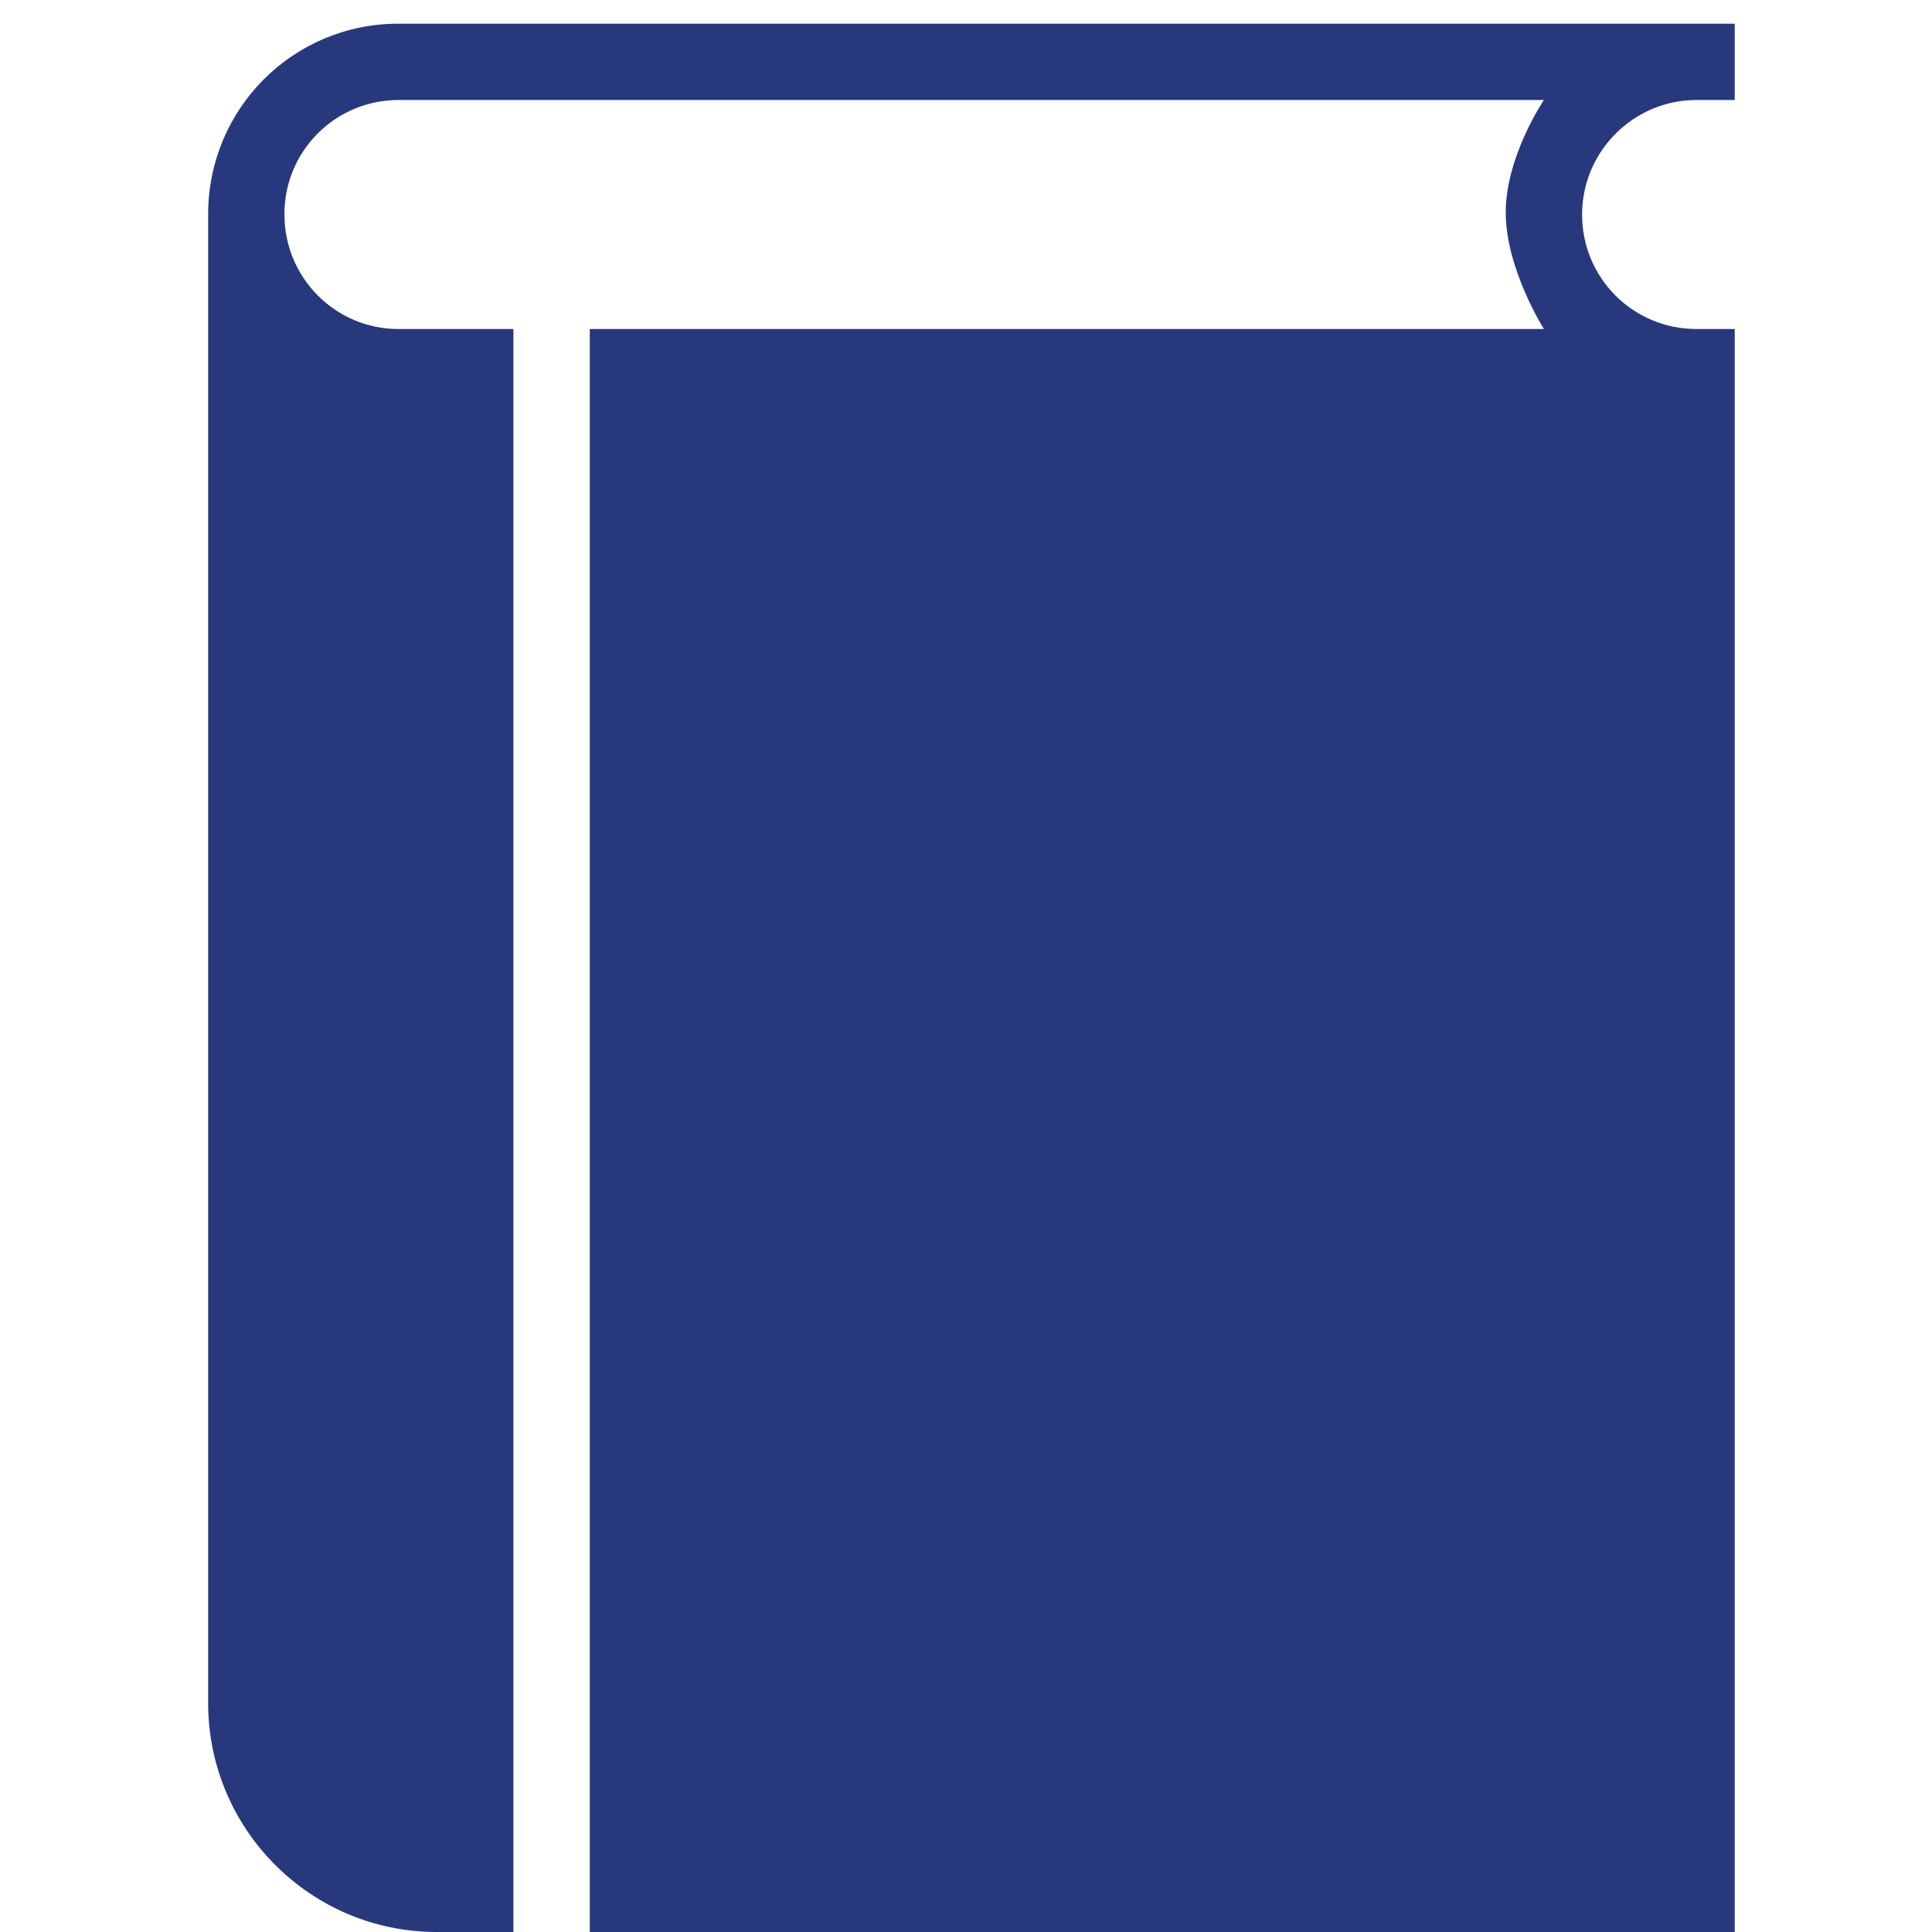
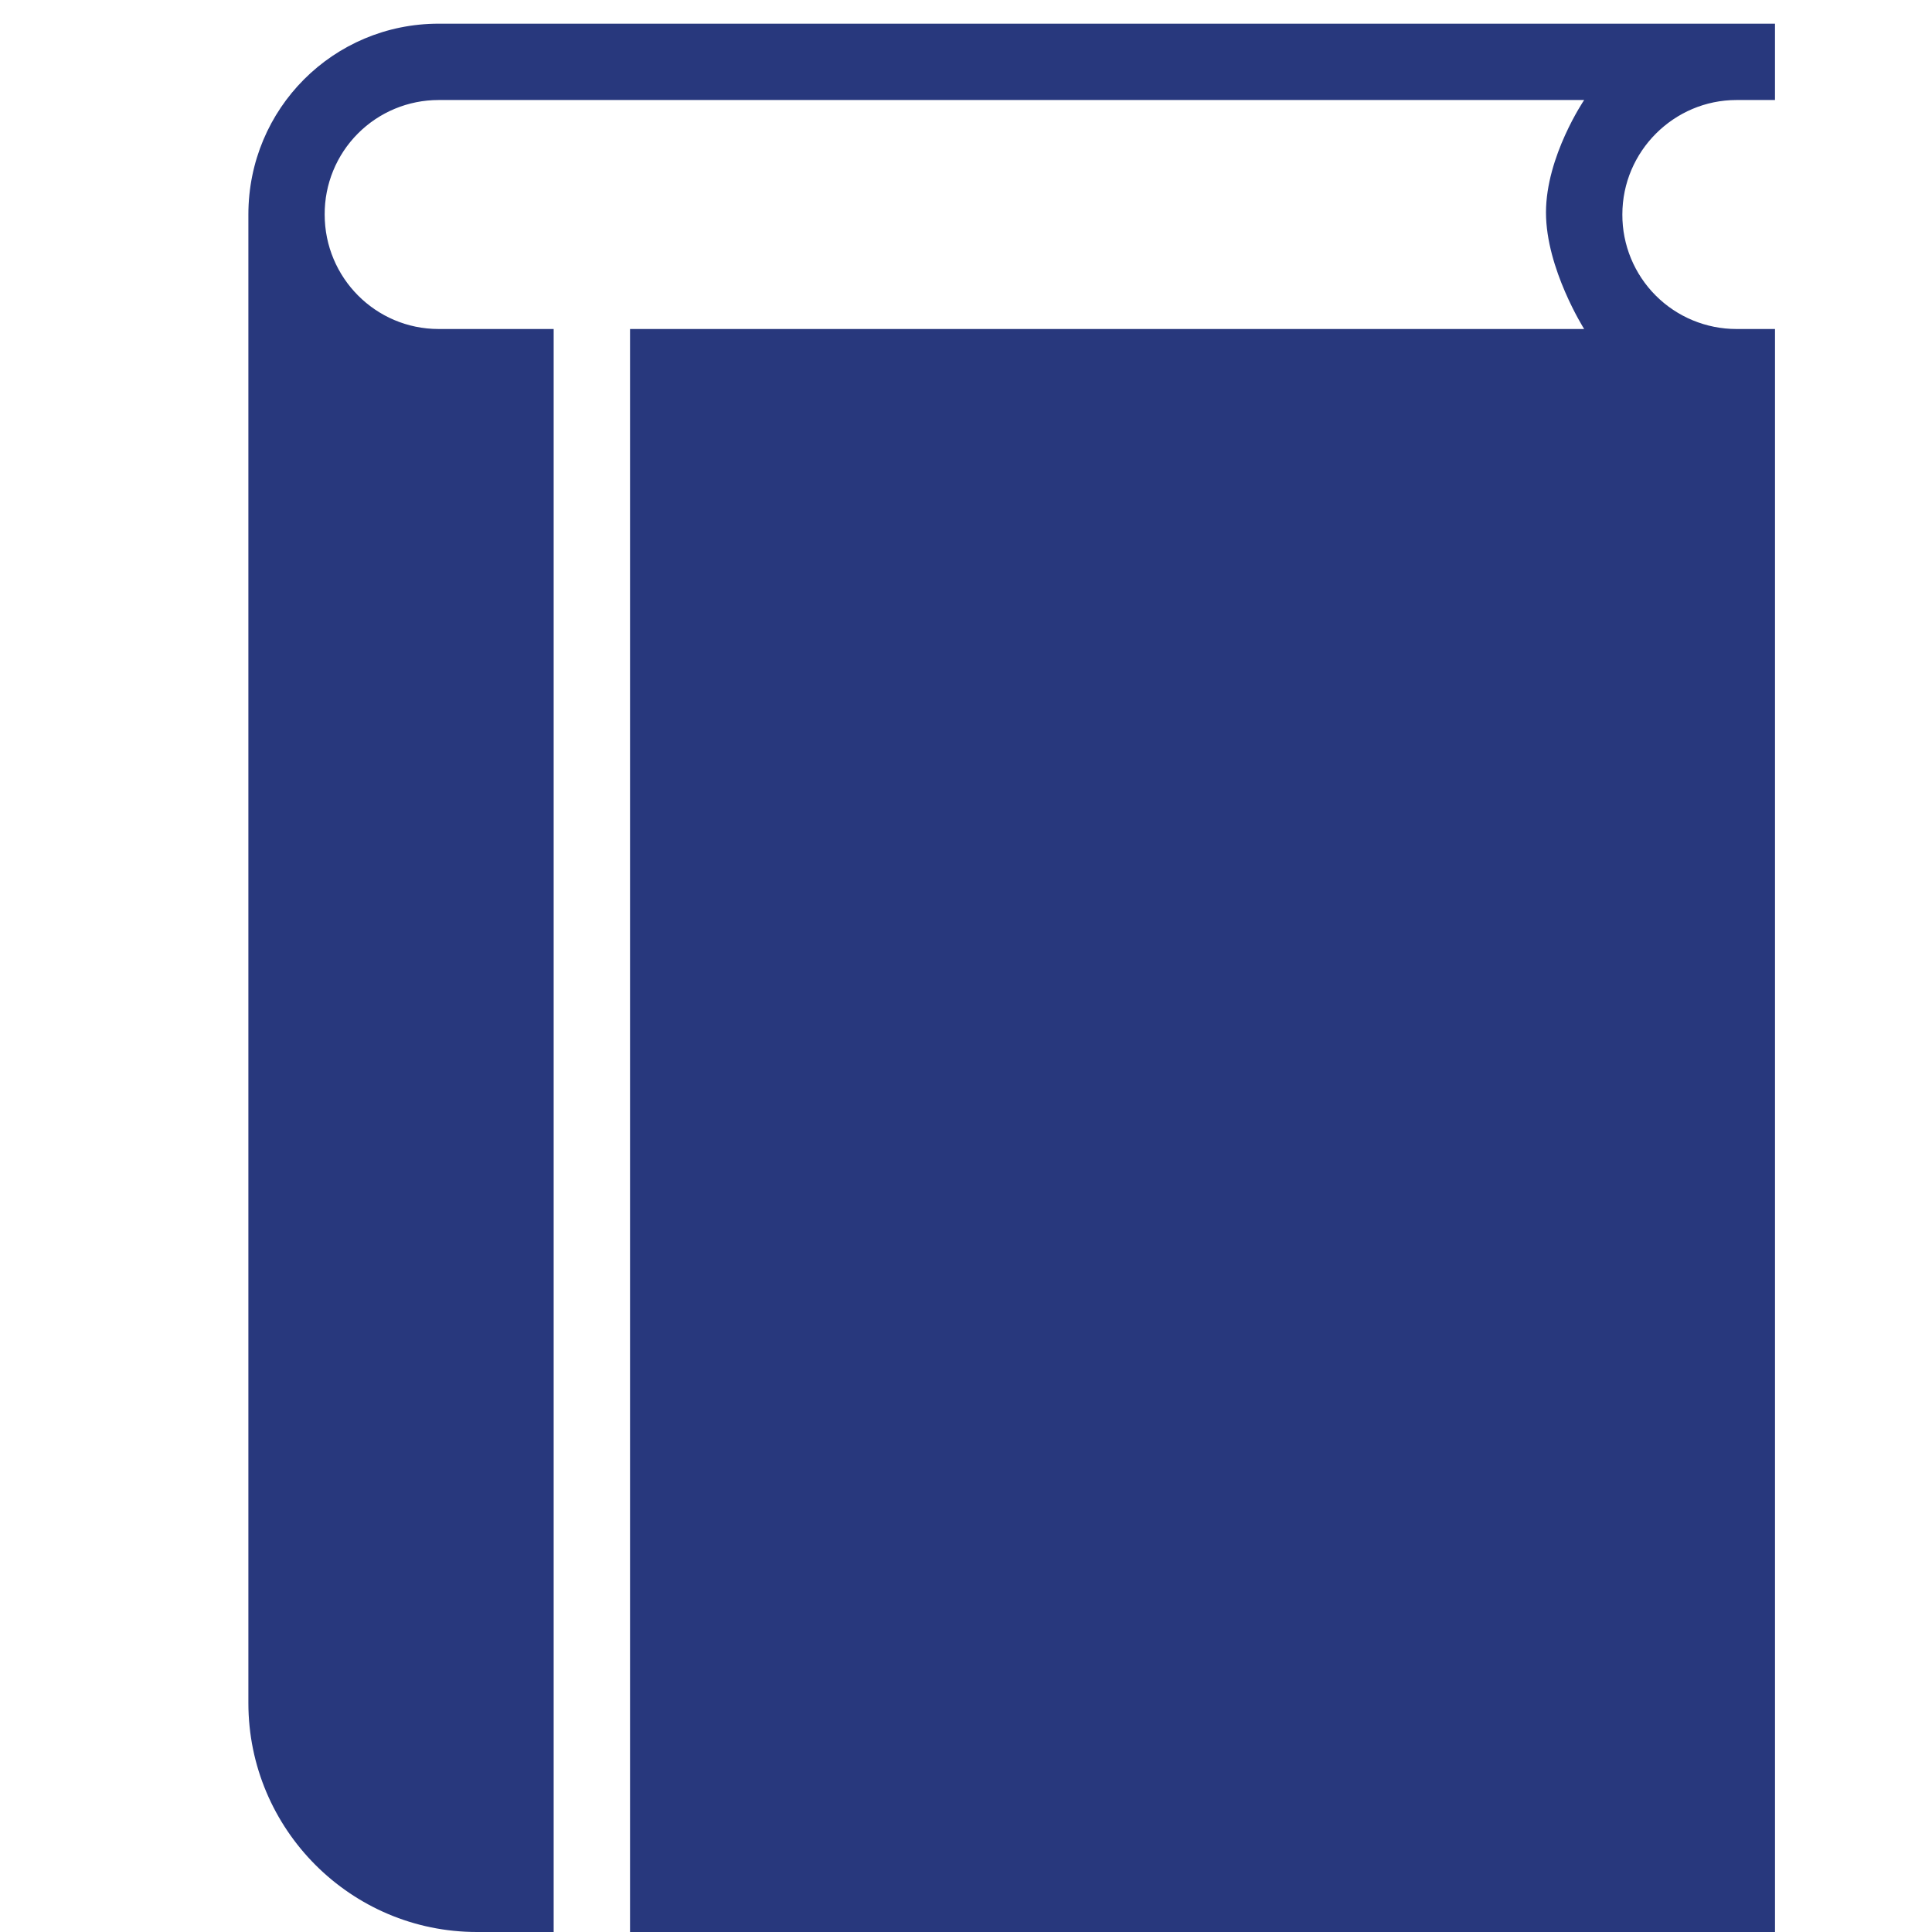
<svg xmlns="http://www.w3.org/2000/svg" width="96" height="96">
-   <path fill="#28387D" d="M-201.893 87.791l-20.669-20.668 53.196-53.193 20.667 20.668-53.194 53.193zm-15.012-20.669l15.012 15.011 47.538-47.536-15.011-15.011-47.539 47.536zM-230.549 95.778l5.167-25.836 2.496-2.494 20.668 20.667-2.495 2.497-25.836 5.166zm8.455-21.882l-3.356 16.783 16.784-3.356-13.428-13.427zM-94.116 95.615h-20.538V76.248l34.536-34.538a30.016 30.016 0 0 1-1.459-9.29c0-16.606 13.51-30.116 30.115-30.116 16.606 0 30.116 13.51 30.116 30.116s-13.51 30.117-30.116 30.117a29.97 29.97 0 0 1-9.29-1.461l-14.689 14.692h-8.751v9.923h-9.924v9.924zm-16.538-4h12.538v-9.923h9.924v-9.923h11.095l15.314-15.319 1.206.451a25.916 25.916 0 0 0 9.115 1.637c14.4 0 26.116-11.716 26.116-26.117 0-14.4-11.716-26.116-26.116-26.116S-77.577 18.02-77.577 32.42c0 3.144.55 6.211 1.635 9.117l.449 1.204-35.161 35.163v13.711z" />
-   <path fill="#28387D" d="M-43.191 36.074c-6.575 0-11.924-5.349-11.924-11.923 0-6.575 5.349-11.924 11.924-11.924 6.574 0 11.922 5.349 11.922 11.924-.001 6.575-5.348 11.923-11.922 11.923zm0-19.846c-4.369 0-7.924 3.555-7.924 7.924s3.555 7.923 7.924 7.923c4.368 0 7.922-3.554 7.922-7.923-.001-4.37-3.554-7.924-7.922-7.924zM84.284 4.97h1.914V1.177H19.793c-5.221 0-9.451 4.21-9.451 9.482v73.962C10.342 90.903 15.438 96 21.698 96h3.813V16.348h-5.714c-3.131 0-5.664-2.546-5.664-5.689a5.66 5.66 0 0 1 5.664-5.689h56.919s-1.897 2.795-1.897 5.589 1.897 5.789 1.897 5.789h-47.41V96h56.893V16.348h-1.914a5.668 5.668 0 0 1-5.671-5.689c-.001-3.143 2.568-5.689 5.67-5.689zM-396.875-225.5v-6.5h-4v6.5h-30.75v-6.5h-4v6.5H-459v89.5h86v-89.5h-23.875zm-38.75 4v4.75h4v-4.75h30.75v4.75h4v-4.75H-377v14.5h-78v-14.5h19.375zM-455-140v-63h78v63h-78z" />
-   <path fill="#28387D" d="M-424.417-183.352l.816 3.217 5.425-2.928h.096v27.266h4.08V-187h-3.6zM-300-228c24.262 0 44 19.738 44 44s-19.738 44-44 44-44-19.738-44-44 19.738-44 44-44m0-4c-26.51 0-48 21.49-48 48s21.49 48 48 48 48-21.49 48-48-21.49-48-48-48zM-184-112c24.261 0 44 19.738 44 44s-19.738 44-44 44-44-19.738-44-44 19.739-44 44-44m0-4c-26.51 0-48 21.49-48 48s21.49 48 48 48c26.509 0 48-21.49 48-48s-21.49-48-48-48z" />
-   <path fill="#28387D" d="M-311.601-153.683v-60.634L-275.539-184l-36.062 30.317zm4-52.046v43.457L-281.755-184l-25.846-21.729zM-204.749-136.113l-2.574-3.062L-154.004-184l-53.319-44.826 2.574-3.061L-147.787-184zM48.27-228c24.262 0 44 19.738 44 44s-19.738 44-44 44-44-19.738-44-44 19.738-44 44-44m0-4c-26.51 0-48 21.49-48 48s21.49 48 48 48 48-21.49 48-48-21.491-48-48-48zM-67.865 119.865c24.262 0 44 19.738 44 44s-19.738 44-44 44-44-19.738-44-44 19.738-44 44-44m0-4c-26.51 0-48 21.49-48 48s21.49 48 48 48 48-21.49 48-48-21.49-48-48-48zM-389.709 327.888l-56.961-47.887 56.961-47.889 2.574 3.063-53.319 44.826 53.319 44.824zM-299.999 310.679l-47.888-56.962 3.062-2.574 44.826 53.319 44.825-53.319 3.062 2.574zM-230.354 233l46.355 55.141L-137.643 233zM-21.646 327l-46.355-55.141L-114.357 327zM38.5 131.496c12.958 0 23.5 10.542 23.5 23.5s-10.542 23.5-23.5 23.5-23.5-10.542-23.5-23.5 10.542-23.5 23.5-23.5m0-4c-15.188 0-27.5 12.313-27.5 27.5s12.313 27.5 27.5 27.5 27.5-12.313 27.5-27.5-12.312-27.5-27.5-27.5z" />
-   <path fill="#28387D" d="M88.09 200.504l-20.41-20.409c5.804-6.741 9.32-15.507 9.32-25.1 0-21.264-17.237-38.5-38.5-38.5S0 133.732 0 154.996s17.237 38.5 38.5 38.5a38.307 38.307 0 0 0 20.727-6.063l20.967 20.966c1.271 1.271 2.835 2.134 4.405 2.428.395.074.782.11 1.16.11 1.368 0 2.604-.475 3.498-1.369 2.214-2.214 1.701-6.194-1.167-9.064zM4 154.996c0-19.023 15.477-34.5 34.5-34.5s34.5 15.477 34.5 34.5-15.477 34.5-34.5 34.5S4 174.019 4 154.996zm82.429 51.743c-.19.19-.6.249-1.094.156-.773-.145-1.616-.627-2.313-1.323l-20.501-20.5a39.223 39.223 0 0 0 2.396-2.083l20.345 20.344c1.374 1.375 1.612 2.961 1.167 3.406zM-464.5-108.101h97v7h-97zM-464.5-84.261h97v7h-97zM-464.5-36.58h58.711v7H-464.5zM-464.5-60.42h97v7h-97zM-348.125-116h24.389v24.389h-24.389zM-276.514-116h24.389v24.389h-24.389zM-312.319-116h24.389v24.389h-24.389zM-348.125-44.389h24.389V-20h-24.389zM-276.514-44.389h24.389V-20h-24.389zM-312.319-44.389h24.389V-20h-24.389zM-348.125-80.428h24.389v24.389h-24.389zM-276.514-80.428h24.389v24.389h-24.389zM-312.319-80.428h24.389v24.389h-24.389zM-189.234-55.518l-.162-2.093c-.482-4.268.967-9.099 4.993-13.931 3.624-4.268 5.637-7.408 5.637-11.032 0-4.107-2.577-6.845-7.65-6.925-2.899 0-6.12.966-8.133 2.497l-1.932-5.073c2.738-1.932 7.247-3.221 11.515-3.221 9.26 0 13.448 5.717 13.448 11.837 0 5.476-3.061 9.421-6.925 14.011-3.545 4.187-4.833 7.811-4.591 11.917l.161 2.013h-6.361zm-1.691 11.354c0-2.979 2.012-5.073 4.75-5.073 2.898 0 4.75 2.094 4.75 5.073 0 2.818-1.851 4.992-4.83 4.992-2.738.001-4.67-2.173-4.67-4.992zM-31.5-115.956l-55.272 28.165h-19.899v39.693h20.119L-31.5-20.044v-95.912zm-71.172 32.165h14.349v31.693h-14.349v-31.693zM-35.5-26.572l-48.823-24.879V-84.55l48.823-24.879v82.857zM48-110c10.131 0 18.372 8.241 18.372 18.372S58.131-73.256 48-73.256c-10.13 0-18.371-8.242-18.371-18.372S37.87-110 48-110m0-4c-12.355 0-22.371 10.016-22.371 22.372S35.645-69.256 48-69.256s22.372-10.016 22.372-22.372S60.355-114 48-114zM91.397-22.54c-5.384-20.668-23.271-35.103-43.5-35.103-19.893 0-37.699 14.132-43.303 34.368L.739-24.342c6.082-21.962 25.474-37.3 47.158-37.3 22.049 0 41.528 15.665 47.371 38.094l-3.871 1.008zM-184.096 125.165c8.208 0 14.884 6.677 14.884 14.884s-6.676 14.885-14.884 14.885c-8.207 0-14.883-6.678-14.883-14.885s6.677-14.884 14.883-14.884m0-6.777c-11.963 0-21.661 9.698-21.661 21.661 0 11.964 9.697 21.663 21.661 21.663 11.963 0 21.662-9.699 21.662-21.663s-9.699-21.661-21.662-21.661zM-143.481 207.309c-5.046-19.372-21.789-32.901-40.713-32.901-18.611 0-35.276 13.246-40.529 32.212l-6.532-1.809c6.063-21.891 25.415-37.181 47.061-37.181 22.009 0 41.449 15.614 47.272 37.97l-6.559 1.709zM-381.972 95.507h-81.513V.522h94.986v92.985h-4V4.522h-86.986v86.985h77.513z" />
-   <path fill="#28387D" d="M-429.729 27.429h47.88v4h-47.88zM-429.729 46.96h47.88v4h-47.88zM-429.729 66.49h47.88v4h-47.88z" />
-   <g>
-     <path fill="#28387D" d="M-440.001 26.185v6.49h-6.49v-6.49h6.49m4-4h-14.49v14.49h14.49v-14.49zM-440.001 45.715v6.49h-6.49v-6.49h6.49m4-4h-14.49v14.49h14.49v-14.49zM-440.001 65.245v6.49h-6.49v-6.49h6.49m4-4h-14.49v14.49h14.49v-14.49z" />
-   </g>
-   <g fill="#28387D">
-     <path d="M-281 7.46V.96h-4v6.5h-30.75V.96h-4v6.5h-23.375v89.5h86V7.46H-281zm-38.75 4v4.75h4v-4.75H-285v4.75h4v-4.75h19.875v14.5h-78v-14.5h19.375zm-19.375 81.5v-63h78v63h-78z" />
-     <path d="M-328.341 67.178l1.679-2.107c4.509-5.794 7.373-10.052 7.373-15.319 0-4.082-1.942-8.296-6.55-8.296-2.436 0-4.575 1.273-6.023 2.897l.921 2.721c.988-1.097 2.6-2.414 4.542-2.414 3.192 0 4.213 2.678 4.213 5.575 0 4.302-2.501 7.989-7.965 14.923l-2.271 2.941v2.371h13.658v-3.205h-9.578v-.087zM-308.361 41.457c-4.344 0-7.471 5.224-7.471 14.836.066 9.437 2.929 14.66 7.109 14.66 4.706 0 7.438-5.355 7.438-15.055 0-9.086-2.6-14.441-7.076-14.441zm-.197 26.511c-2.633 0-4.345-4.213-4.345-11.631 0-7.769 1.844-11.895 4.345-11.895 3.028 0 4.344 4.609 4.344 11.632 0 7.285-1.415 11.894-4.344 11.894zM-296.708 45.275l.56 2.941 3.719-2.677h.066V70.47h2.797V41.939h-2.469zM-271.89 55.283v-.132c2.633-1.624 3.555-4.257 3.555-6.672 0-3.599-2.106-7.023-6.253-7.023-3.785 0-6.649 3.073-6.649 7.594 0 2.458 1.021 4.916 3.423 6.408l.033.132c-2.633 1.493-4.246 4.082-4.246 7.681 0 4.17 2.699 7.681 7.175 7.681 4.082 0 7.274-3.292 7.274-8.296 0-3.423-1.646-5.968-4.312-7.373zm-6.582-6.496c0-2.458 1.316-4.565 3.719-4.565 2.6 0 3.62 2.37 3.62 4.652 0 2.59-1.416 4.345-3.258 5.18-2.468-.878-4.114-2.414-4.081-5.267zm3.686 19.357c-2.731 0-4.377-2.546-4.279-5.399 0-2.721 1.349-4.959 3.851-5.925 2.896 1.098 4.707 2.809 4.707 6.232 0 2.941-1.679 5.092-4.279 5.092z" />
-   </g>
-   <g>
-     <path fill="#28387D" d="M-157.166 6.99l15.01 15.01-6.009 6.009-15.01-15.01 6.009-6.009m0-5.657l-11.666 11.666 20.667 20.667L-136.5 22l-20.666-20.667z" />
-   </g>
-   <g fill="#28387D">
-     <path d="M-450.297 145.406h16.629v4h-16.629zM-450.297 160.499h16.629v4h-16.629zM-450.297 175.591h16.629v4h-16.629z" />
-     <path d="M-369.197 124.741a21.93 21.93 0 0 0-.822-1.352l-.201-.315c-.241-.382-.513-.815-.865-1.224a5.26 5.26 0 0 0-.463-.481c-.602-.553-1.259-.971-1.838-1.339l-.298-.191c-.694-.448-1.558-1.006-2.607-1.288-.32-.085-.806-.2-1.34-.2-1.196 0-1.935.547-2.349 1.012a2.57 2.57 0 0 0-.217.29l-9.962 10V120.1h-72.267v91.083h72.267v-60.459a55645.051 55645.051 0 0 1 20.737-20.649c.181-.152.519-.436.779-.911.939-1.719-.055-3.519-.554-4.423zm-24.964 82.443h-64.267v-83.083h64.267v9.569l-25.508 25.609-.22.221-11.03 21.467 21.468-11.029.221-.22 15.069-15.01v52.476zm-24.358-41.599a10.793 10.793 0 0 0 3.115 2.914l-6.266 3.219 3.151-6.133zm7.29.477c-3.614-1.179-4.626-3.456-4.91-4.66l38.829-38.982c.44.125.979.472 1.455.779l.32.205c.483.307.939.598 1.284.914.041.037.079.077.124.13.167.194.339.467.521.757l.236.37c.234.359.463.723.691 1.138.084.151.227.41.323.627l-38.873 38.722z" />
-   </g>
-   <path fill="#28387D" d="M-251.374 162.963c0-4.315-1.856-8.195-4.799-10.917h2.816v-3.967h-1.412c-1.527-3.343-2.336-7.074-2.336-10.87 0-.775.045-1.546.111-2.313h.221v-1.833a25.737 25.737 0 0 1 2.05-6.822h1.366v-3.967h-80.976v.07c-7.559.704-13.497 7.076-13.497 14.816 0 4.315 1.856 8.195 4.799 10.916h-2.816v3.967h.857c1.556 3.369 2.382 7.133 2.382 10.969 0 3.796-.81 7.527-2.336 10.87h-.902v3.967h2.821c-2.945 2.722-4.804 6.604-4.804 10.921 0 7.74 5.938 14.112 13.497 14.816v.07h80.976v-3.967h-1.412c-1.527-3.343-2.336-7.074-2.336-10.87 0-3.835.825-7.6 2.382-10.969h1.366v-3.967h-2.821c2.944-2.721 4.803-6.602 4.803-10.92zm-92.489-25.803c0-6.021 4.898-10.919 10.919-10.919h73.913a29.756 29.756 0 0 0-1.381 4.688h-6.747v3.967h6.183a30.706 30.706 0 0 0-.097 2.313c0 3.751.692 7.452 2.004 10.87h-5.803v-.003h-68.14c-5.988-.036-10.851-4.918-10.851-10.916zm4.433 32.748h8.047v-3.967h-7.41c.092-.97.151-1.947.151-2.928 0-1.113-.067-2.222-.187-3.32h7.445v-3.967h-8.137a29.593 29.593 0 0 0-1.165-3.681h6.351v.003h68.139c5.99.037 10.853 4.918 10.853 10.917 0 6.021-4.898 10.919-10.919 10.919h-74.385a29.508 29.508 0 0 0 1.217-3.976zm78.552 22.326h-6.944v3.967h7.655a29.55 29.55 0 0 0 1.099 3.488h-73.875c-6.021 0-10.919-4.898-10.919-10.919 0-6.021 4.898-10.92 10.919-10.92h73.913a30.405 30.405 0 0 0-1.848 14.384z" />
-   <path fill="none" stroke="#E76328" stroke-width="4" stroke-miterlimit="10" d="M141.574-338.882h38.998v38.998h-38.998z" />
-   <path fill="none" stroke="#28387D" stroke-width="4" stroke-miterlimit="10" d="M198.571-338.882h38.998v38.998h-38.998z" />
-   <path fill="#28387D" d="M72.03-208.235l-3.002-2.644-20.778 23.602-20.778-23.602-3.002 2.644 21.115 23.985-21.115 23.985 3.002 2.644 20.778-23.602 20.778 23.602 3.002-2.644-21.115-23.985z" />
-   <g>
-     <path fill="#28387D" d="M-71.19 180.305l-20.026-20.026 2.828-2.828 16.973 16.973 28.204-32.861 3.035 2.605z" />
-   </g>
-   <path fill="#28387D" d="M-50.467-166.095C-43.39-173.076-39-182.774-39-193.5c0-21.263-17.237-38.5-38.5-38.5s-38.5 17.237-38.5 38.5S-98.763-155-77.5-155a38.31 38.31 0 0 0 24.029-8.435l.005.004.354.35.301.307 25.984 26.529 2.857-2.799-26.497-27.051zM-112-193.5c0-19.023 15.477-34.5 34.5-34.5S-43-212.523-43-193.5-58.477-159-77.5-159s-34.5-15.477-34.5-34.5z" />
+   <path fill="#28387D" d="M86.284 4.97h1.914V1.177H21.793c-5.221 0-9.451 4.21-9.451 9.482v73.962C12.342 90.903 17.438 96 23.698 96h3.813V16.348h-5.714c-3.131 0-5.664-2.546-5.664-5.689a5.66 5.66 0 0 1 5.664-5.689h56.919s-1.897 2.795-1.897 5.589 1.897 5.789 1.897 5.789h-47.41V96h56.893V16.348h-1.914a5.668 5.668 0 0 1-5.671-5.689c-.001-3.143 2.568-5.689 5.67-5.689z" />
</svg>
